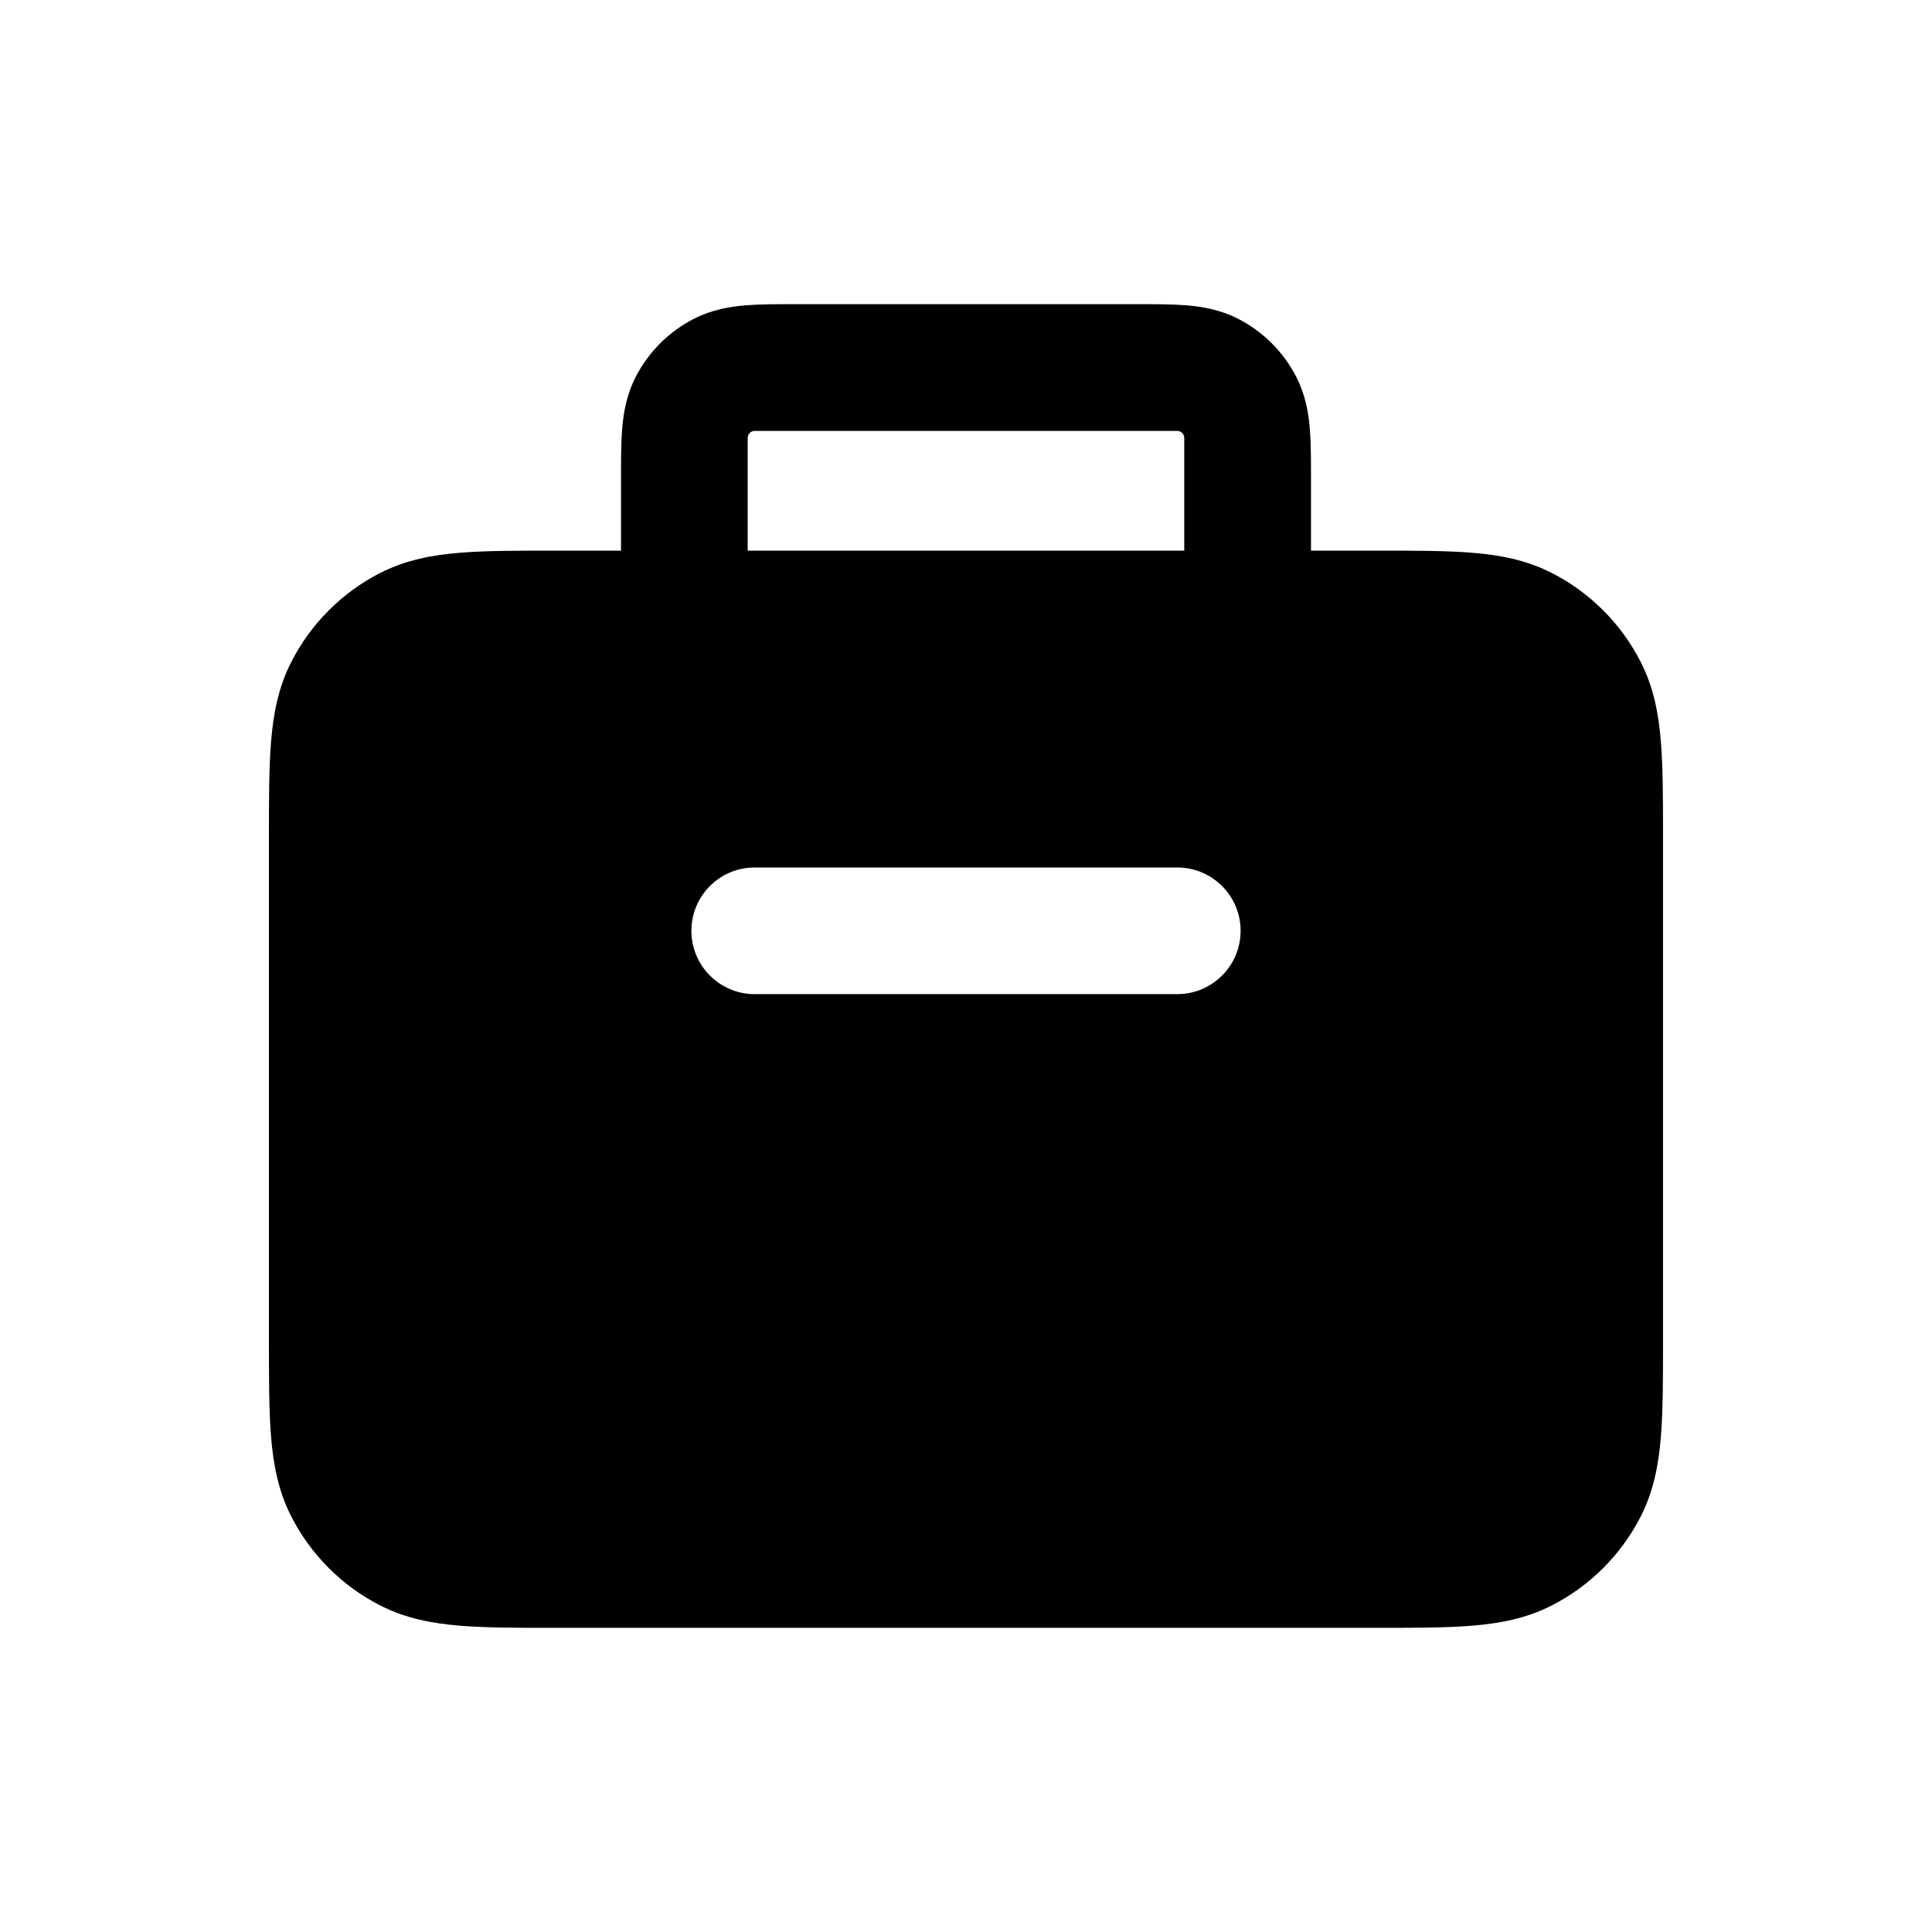
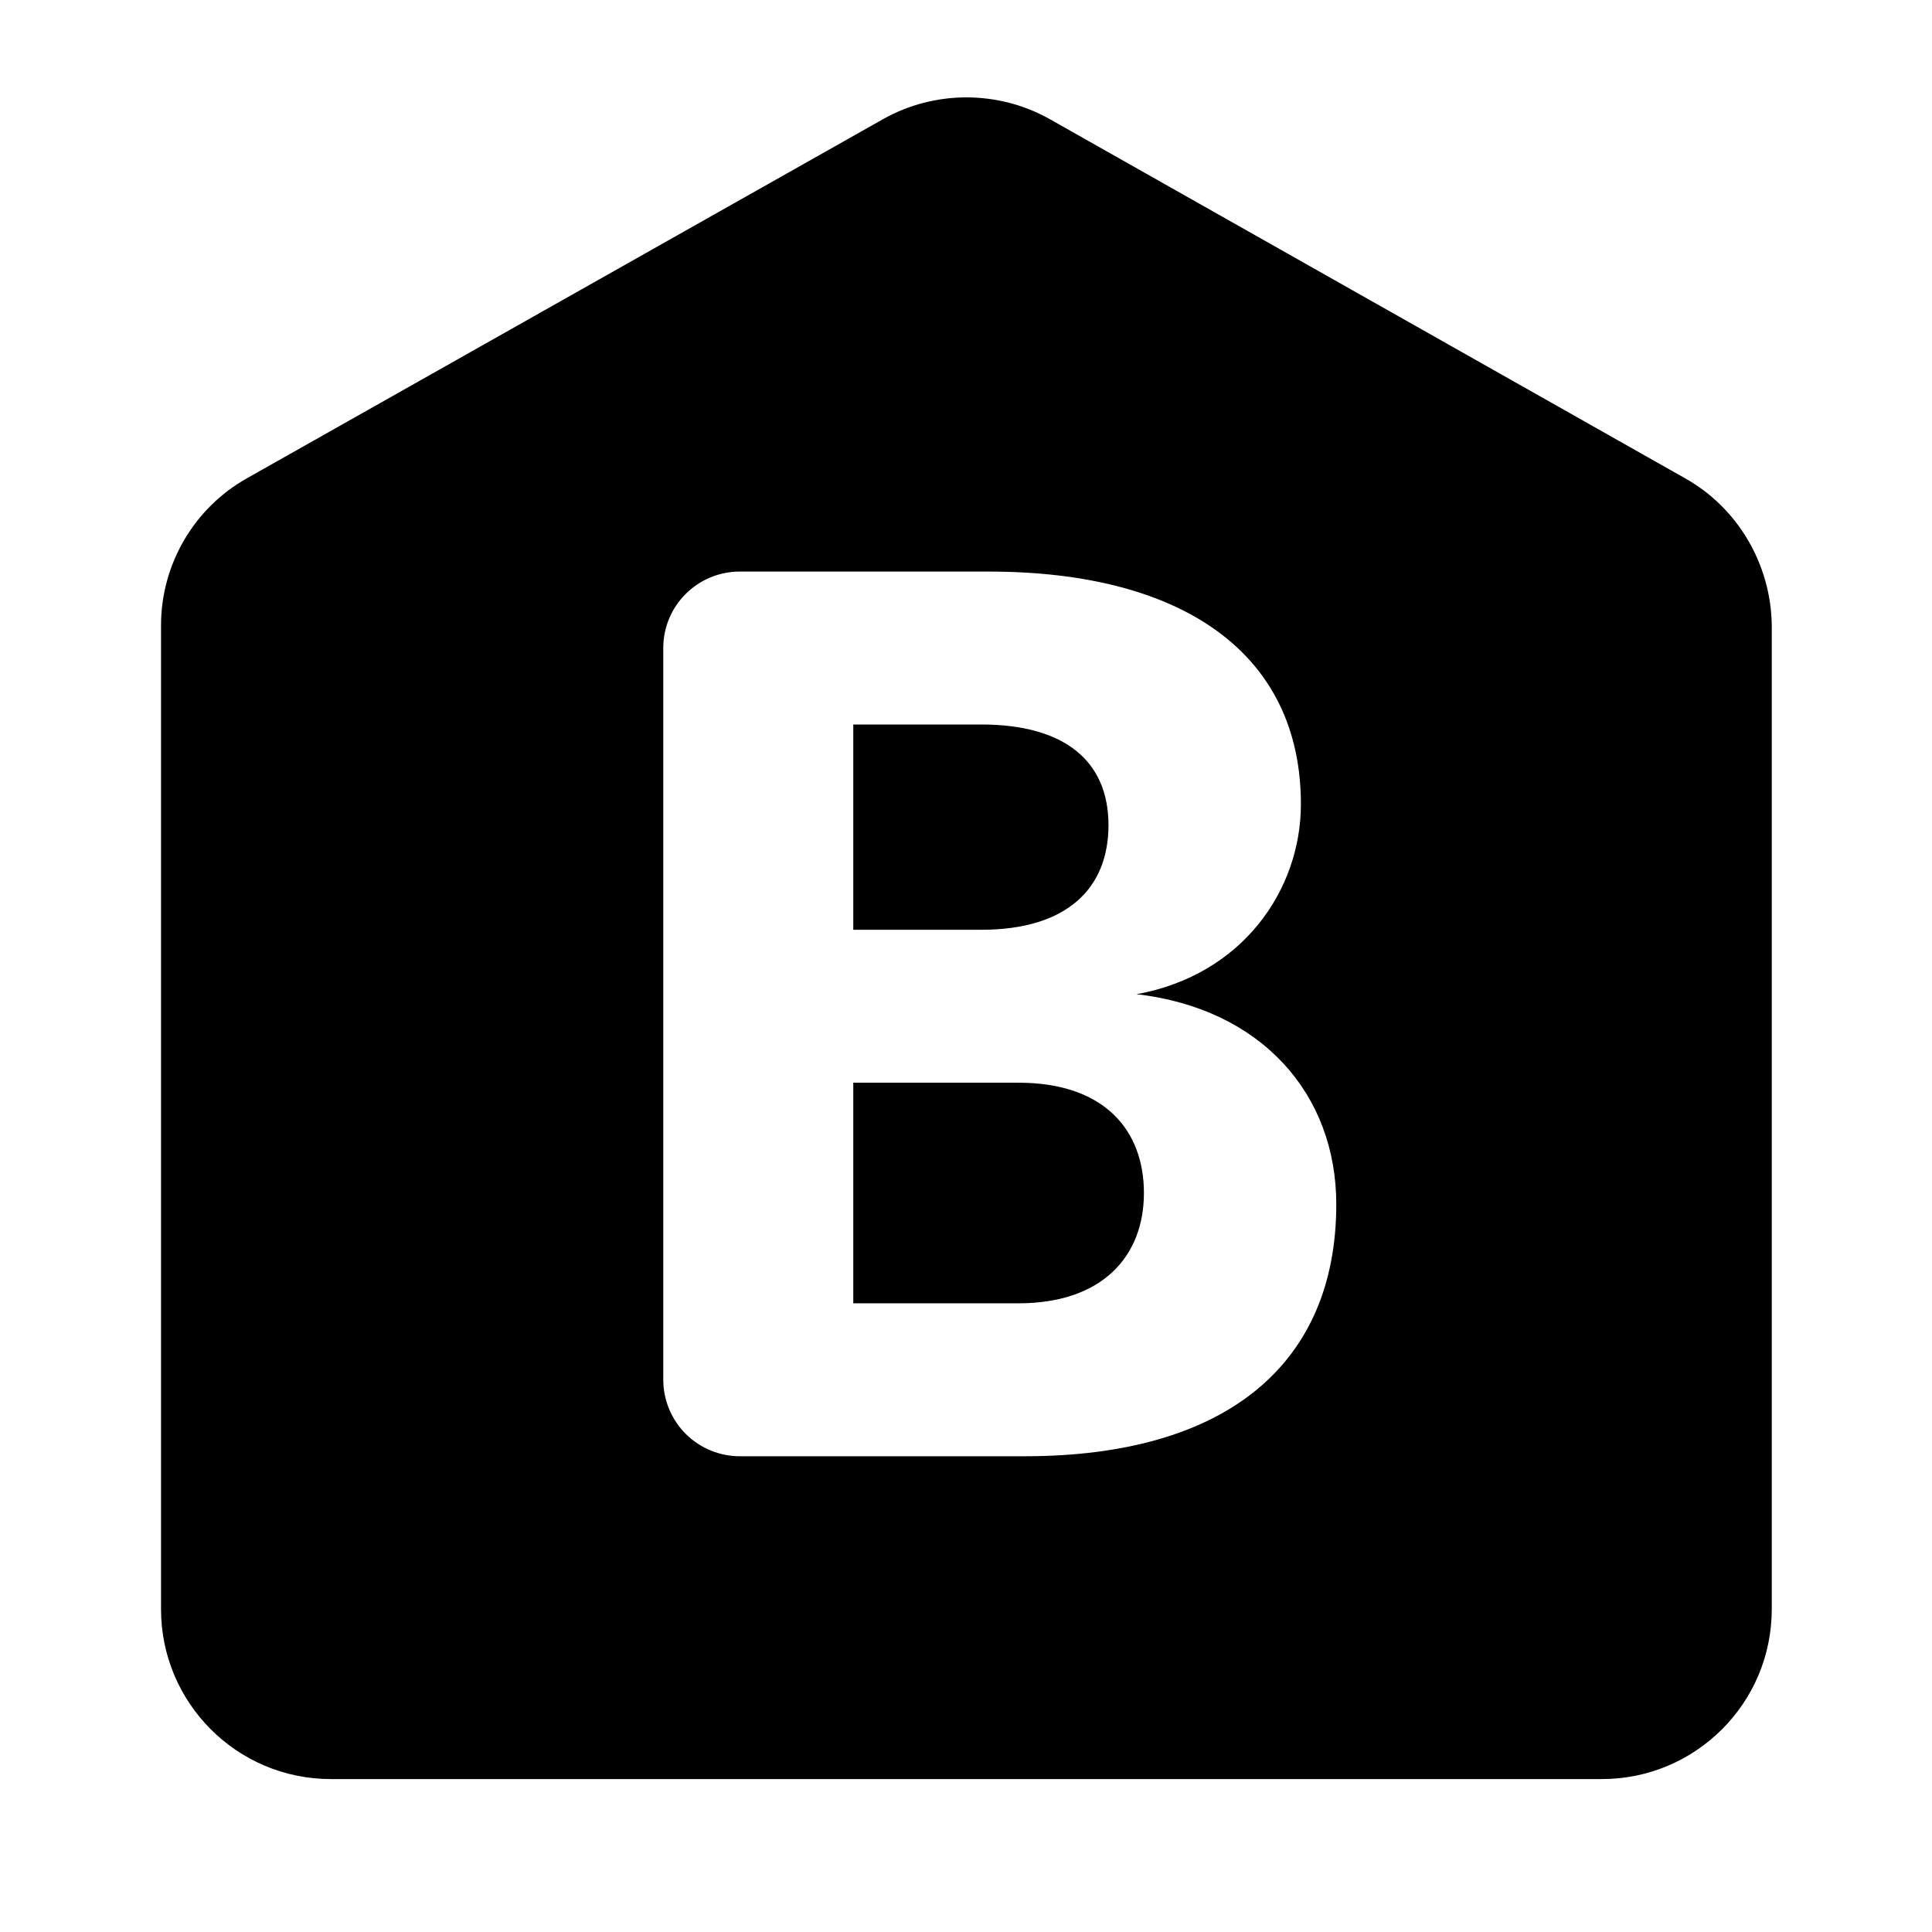
- <svg xmlns="http://www.w3.org/2000/svg" width="30" height="30" viewBox="0 0 30 30" fill="none">
-   <path fill-rule="evenodd" clip-rule="evenodd" d="M12.343 4.723H17.656C17.934 4.723 18.199 4.723 18.422 4.741C18.665 4.761 18.944 4.807 19.223 4.949C19.614 5.149 19.931 5.466 20.131 5.857C20.273 6.136 20.319 6.415 20.339 6.658C20.357 6.881 20.357 7.146 20.357 7.424L20.357 8.55L21.38 8.55C21.959 8.55 22.452 8.55 22.857 8.583C23.283 8.617 23.697 8.694 24.092 8.895C24.689 9.199 25.174 9.684 25.478 10.281C25.679 10.676 25.756 11.09 25.79 11.516C25.823 11.921 25.823 12.414 25.823 12.993V20.833C25.823 21.413 25.823 21.906 25.79 22.311C25.756 22.736 25.679 23.15 25.478 23.546C25.174 24.142 24.689 24.628 24.092 24.931C23.697 25.133 23.283 25.209 22.857 25.244C22.452 25.277 21.959 25.277 21.38 25.277H8.62C8.041 25.277 7.547 25.277 7.142 25.244C6.717 25.209 6.303 25.133 5.907 24.931C5.311 24.628 4.826 24.142 4.522 23.546C4.32 23.15 4.244 22.736 4.209 22.311C4.176 21.906 4.176 21.413 4.176 20.833V12.993C4.176 12.414 4.176 11.921 4.209 11.516C4.244 11.09 4.32 10.676 4.522 10.281C4.826 9.684 5.311 9.199 5.907 8.895C6.303 8.694 6.717 8.617 7.142 8.583C7.547 8.55 8.041 8.55 8.62 8.55L9.643 8.55L9.643 7.424C9.643 7.146 9.643 6.881 9.661 6.658C9.681 6.415 9.727 6.136 9.869 5.857C10.068 5.466 10.386 5.149 10.777 4.949C11.056 4.807 11.335 4.761 11.578 4.741C11.801 4.723 12.065 4.723 12.343 4.723ZM11.61 8.55H18.389V6.8C18.389 6.74 18.34 6.691 18.279 6.691H11.72C11.659 6.691 11.61 6.74 11.61 6.8V8.55ZM11.72 13.47C11.176 13.47 10.736 13.91 10.736 14.453C10.736 14.997 11.176 15.437 11.72 15.437H18.279C18.823 15.437 19.264 14.997 19.264 14.453C19.264 13.91 18.823 13.47 18.279 13.47H11.72Z" fill="#000000" />
+ <svg xmlns="http://www.w3.org/2000/svg" width="32" height="32" viewBox="0 0 32 32" fill="none">
+   <path d="M27.907 7.92L17.387 1.973C16.533 1.493 15.48 1.493 14.627 1.973L4.093 7.92C3.213 8.413 2.667 9.347 2.667 10.36V26.653C2.667 28.2 3.92 29.467 5.48 29.467H26.533C28.08 29.467 29.346 28.213 29.346 26.653V10.36C29.333 9.347 28.787 8.413 27.907 7.92ZM16.973 24.12H12.253C11.917 24.12 11.595 23.986 11.357 23.749C11.12 23.511 10.986 23.189 10.986 22.853V10.733C10.986 10.027 11.56 9.467 12.253 9.467H16.373C19.613 9.467 21.547 10.84 21.547 13.32C21.547 14.733 20.587 16.147 18.826 16.467C20.893 16.707 22.133 18.12 22.133 19.947C22.133 22.587 20.32 24.12 16.973 24.12Z" fill="#000000" />
+   <path d="M16.867 17.933H14.133V21.587H16.867C18.267 21.587 18.947 20.8 18.947 19.76C18.947 18.72 18.293 17.933 16.867 17.933ZM18.36 13.667C18.36 12.6 17.627 12 16.253 12H14.133V15.4H16.253C17.68 15.4 18.36 14.707 18.36 13.667Z" fill="#000000" />
</svg>
